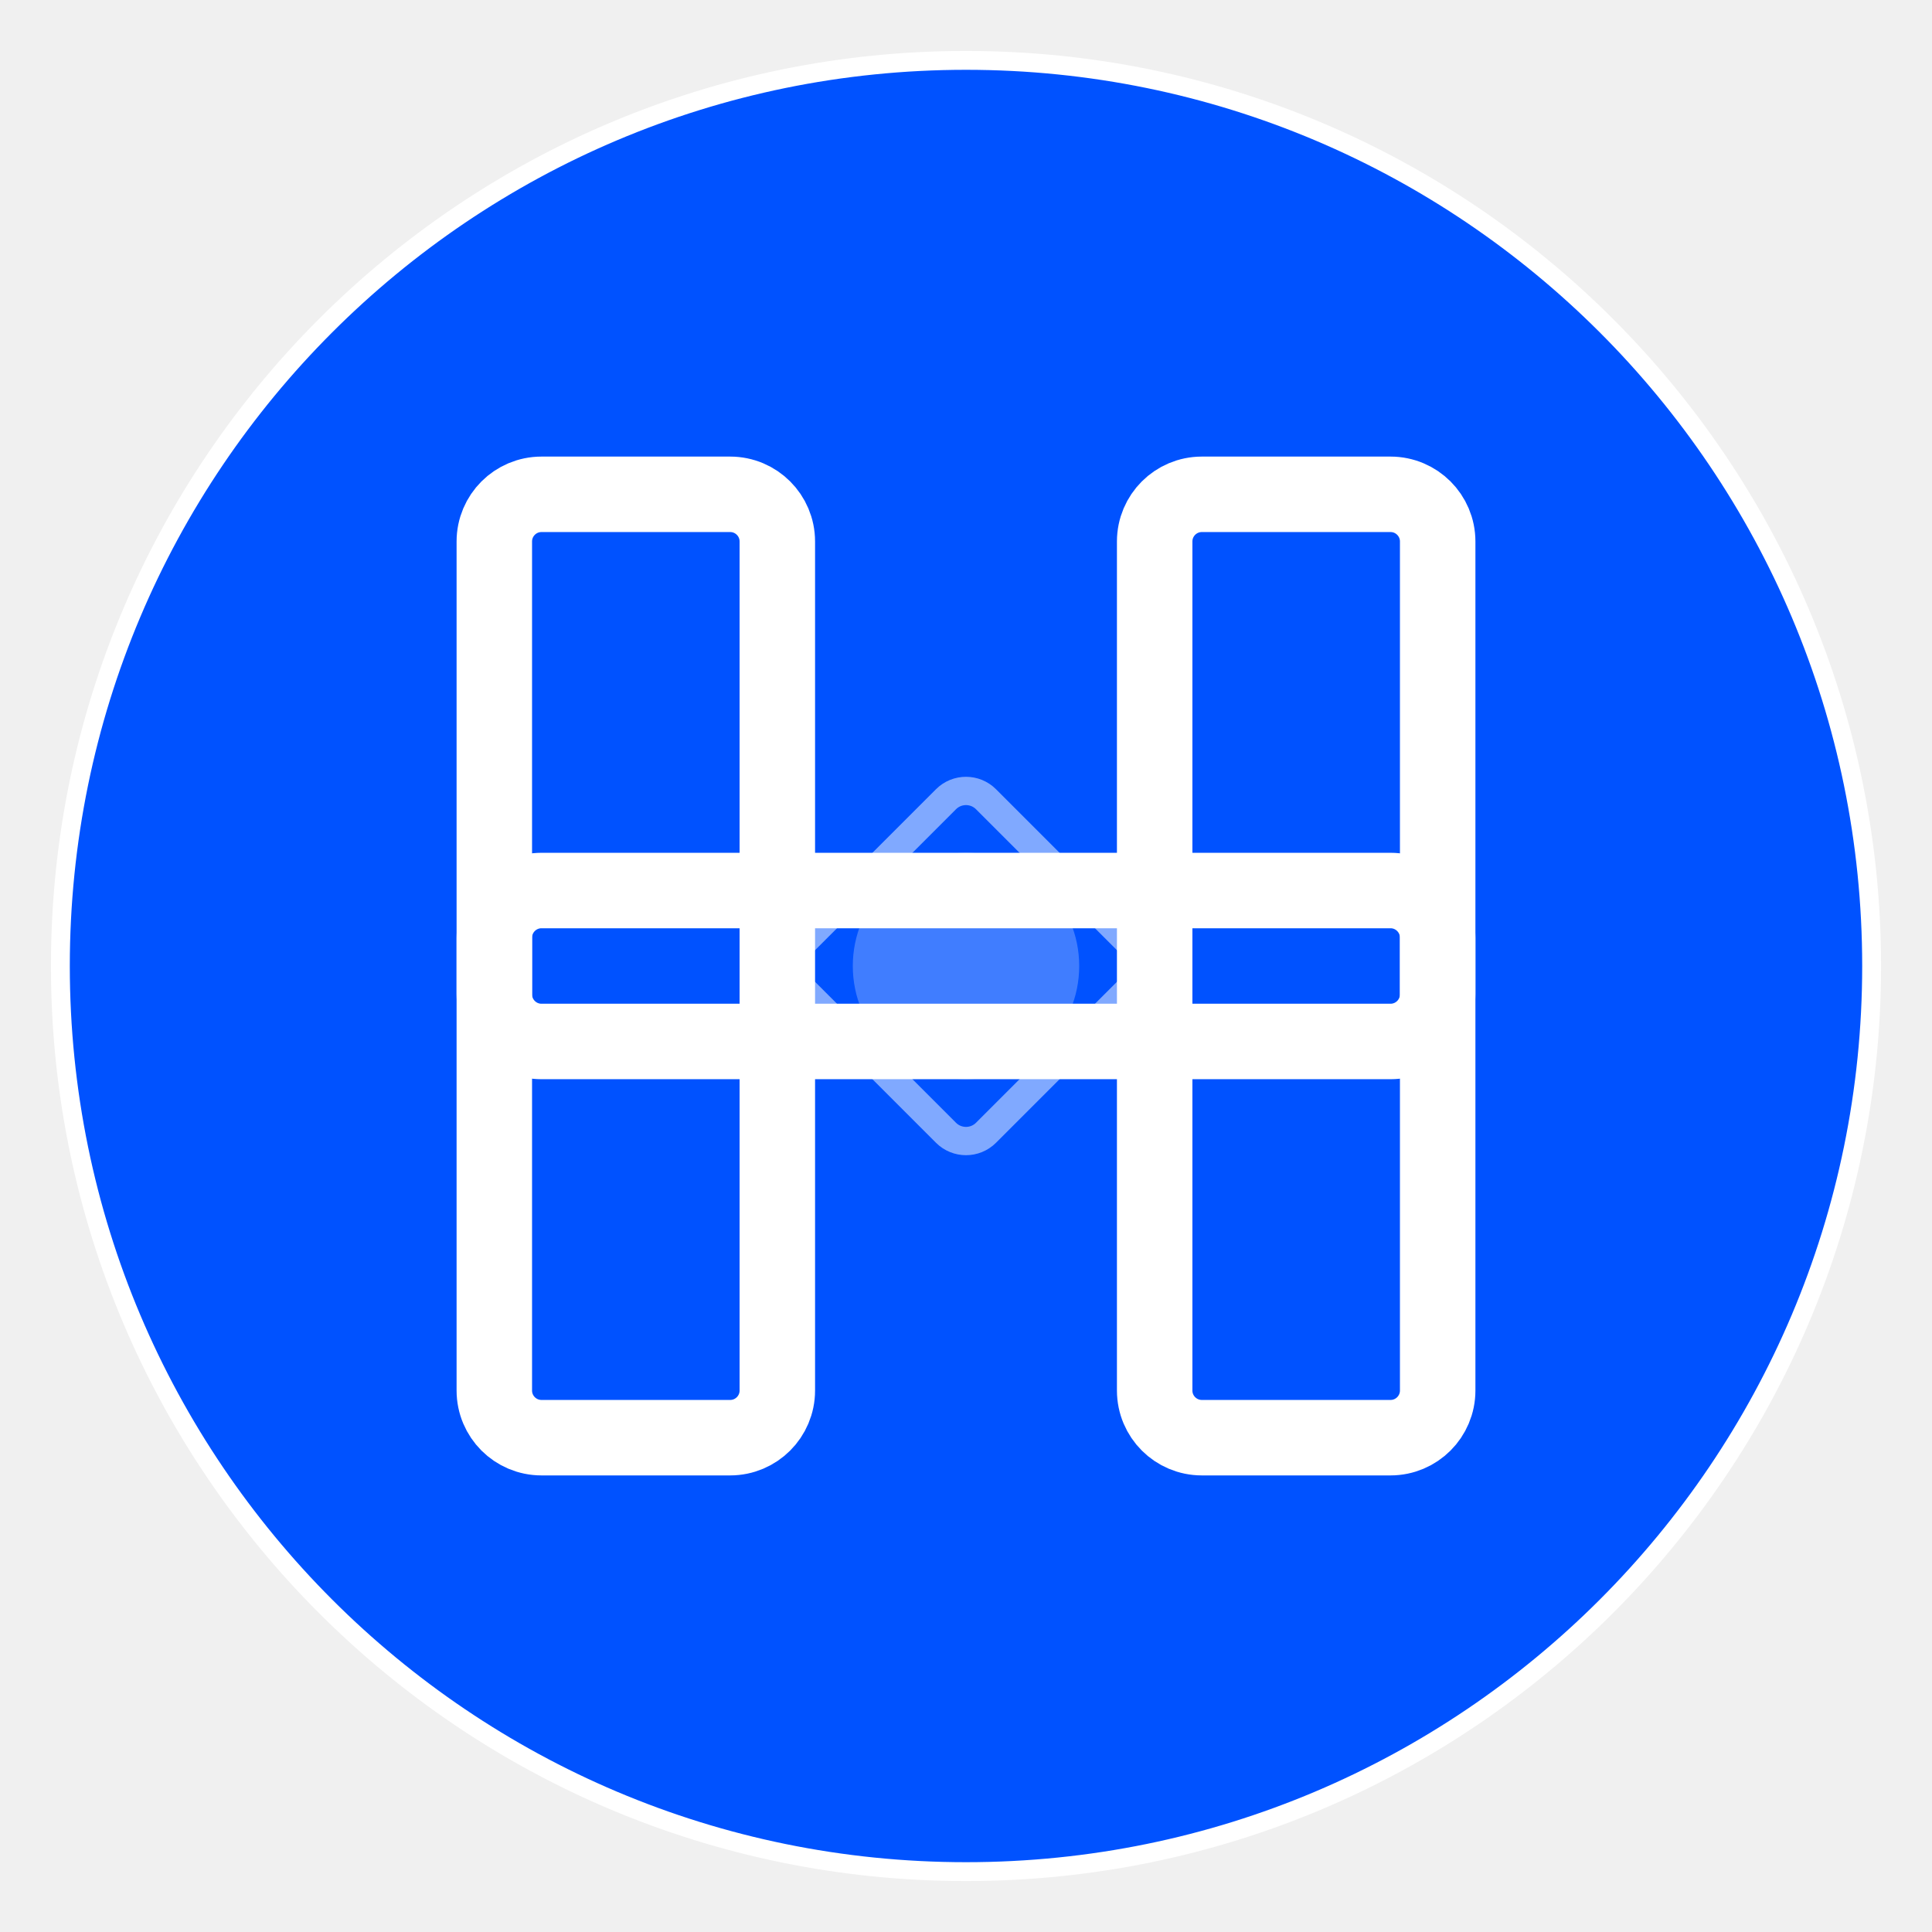
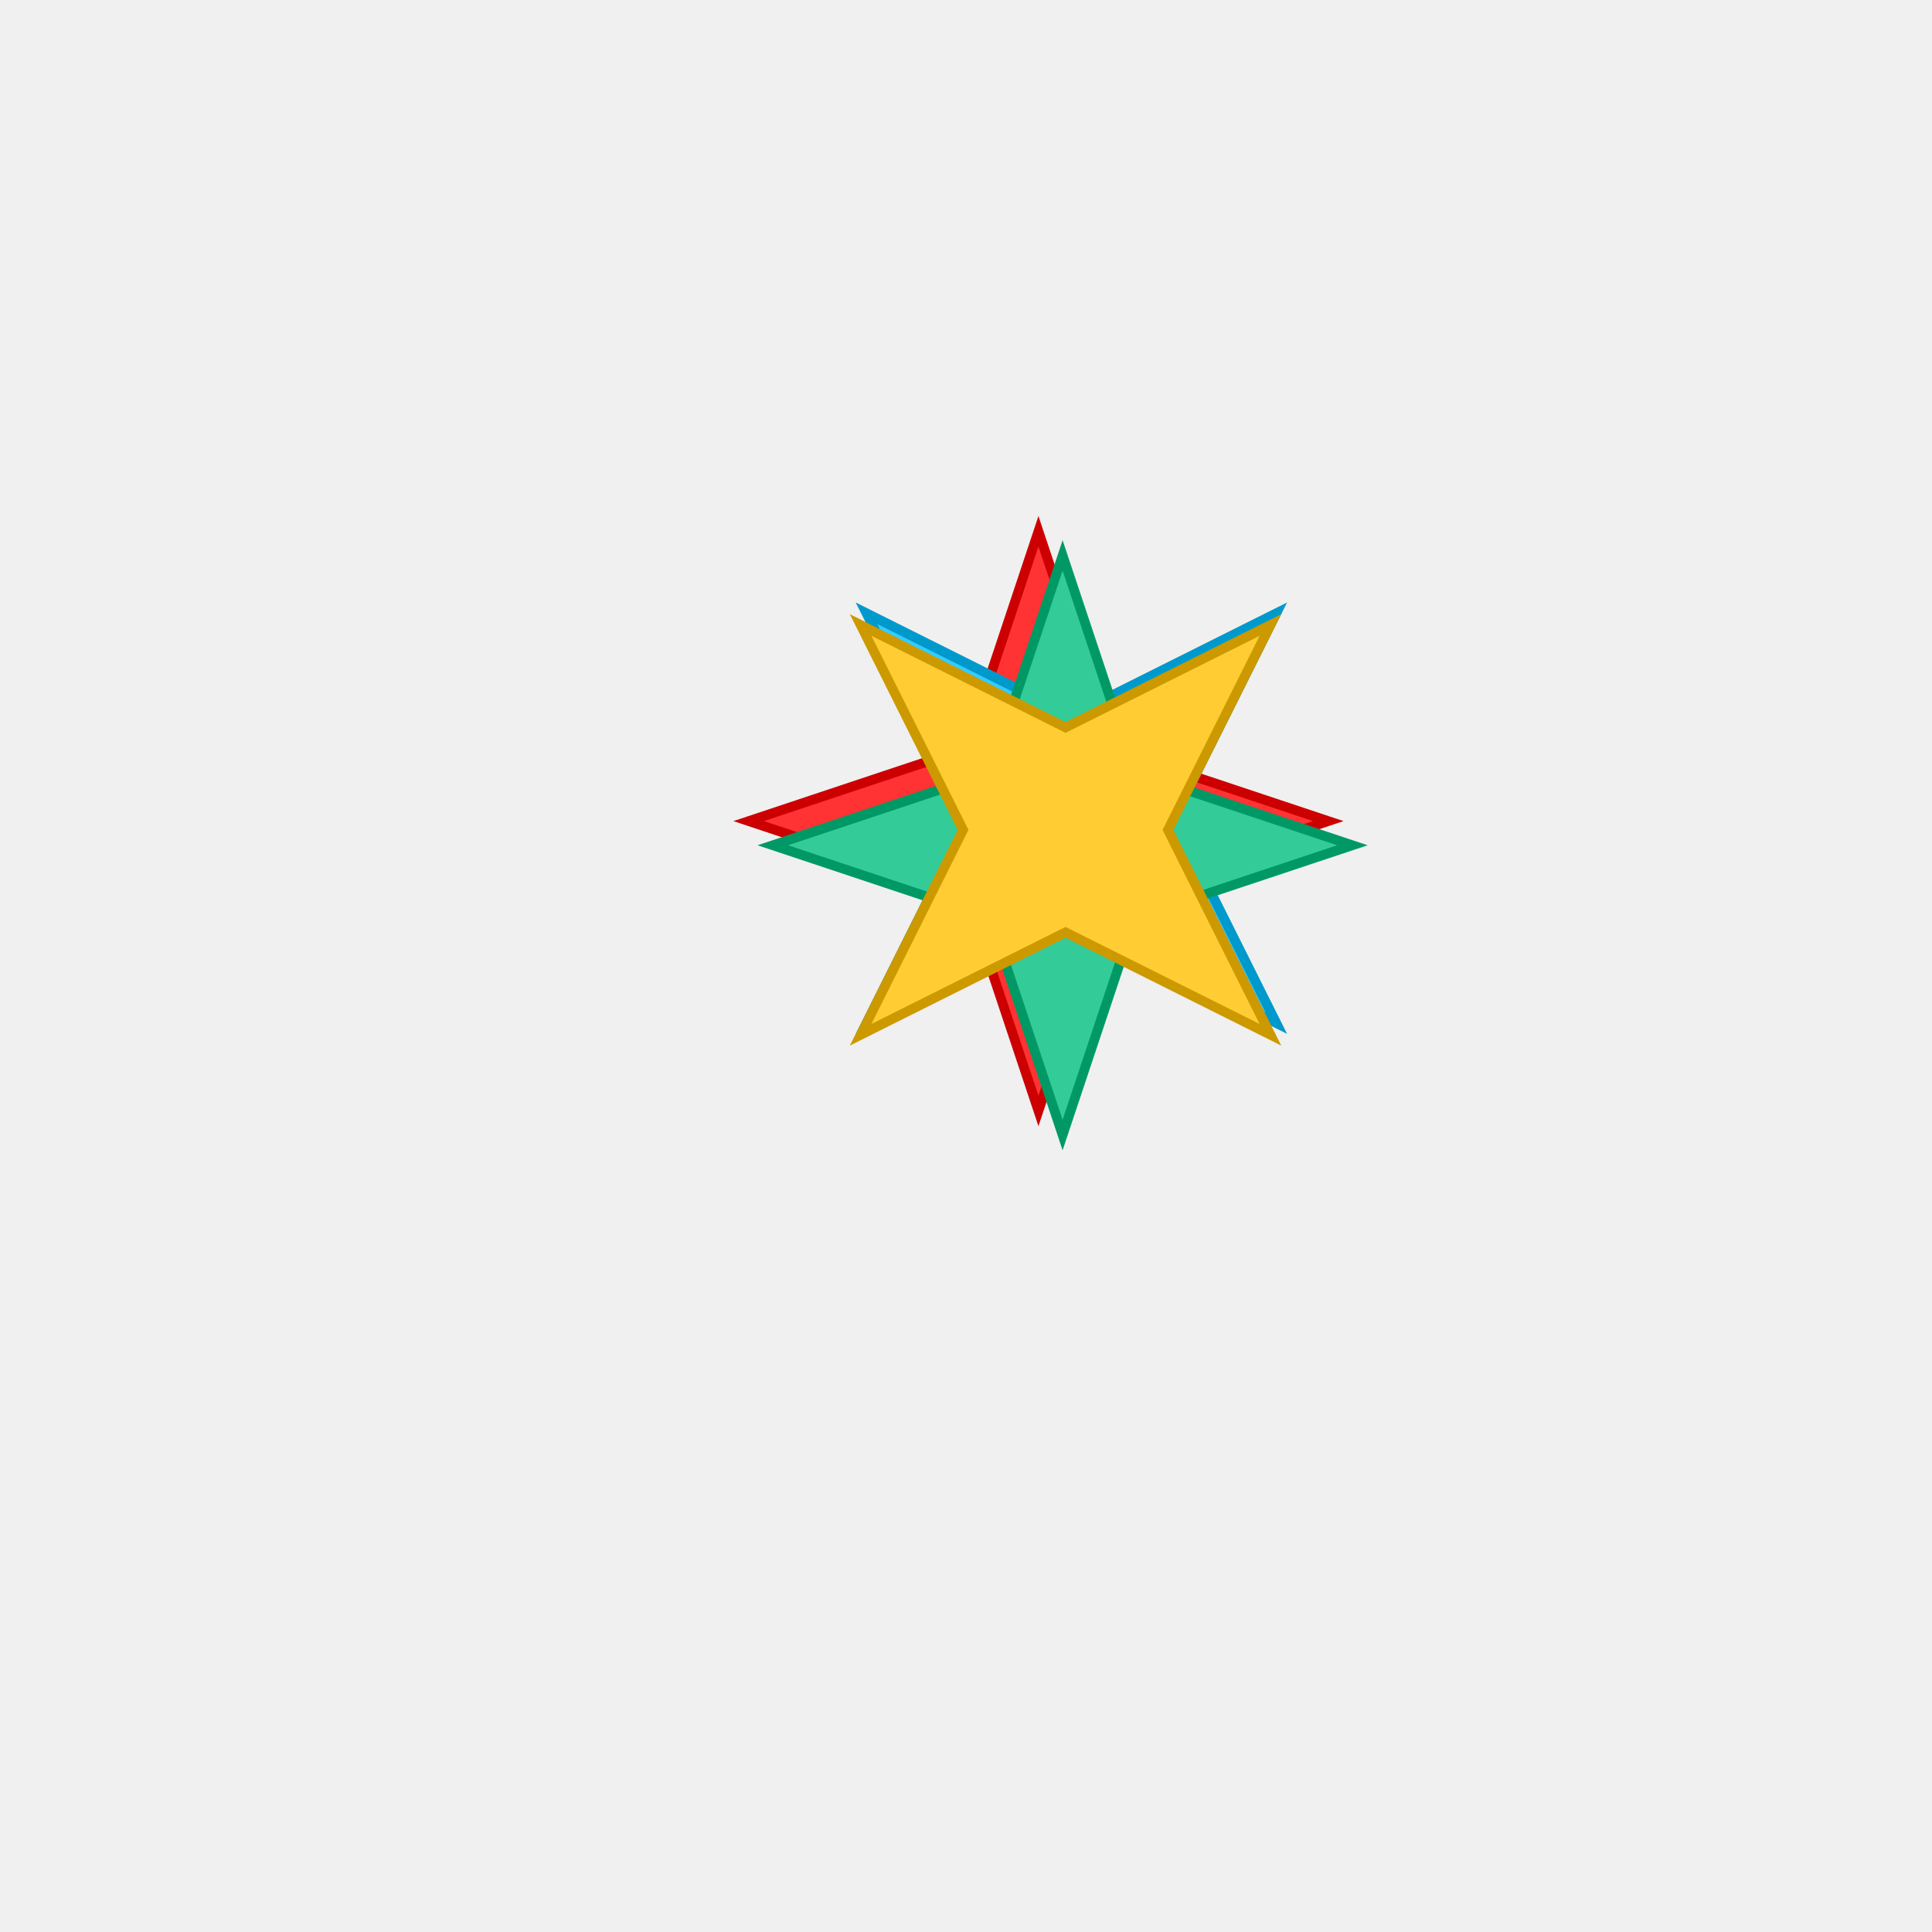
- <svg xmlns="http://www.w3.org/2000/svg" viewBox="0 0 1024 1024" width="1024" height="1024" role="img" aria-label="Modern Meme Coin Logo">
-   <defs>
-     
-   </defs>
-   <circle cx="512" cy="512" r="480" fill="#0052FF" stroke="#FFFFFF" stroke-width="10" />
-   <g stroke="#FFFFFF" stroke-width="40" fill="none">
-     <rect x="262" y="262" width="150" height="500" rx="25" />
-     <rect x="612" y="262" width="150" height="500" rx="25" />
-     <rect x="262" y="472" width="500" height="80" rx="25" />
-   </g>
-   <g fill="none" stroke="#FFFFFF" stroke-width="15" opacity="0.5" transform="translate(512, 512) rotate(45) translate(-512, -512)">
-     <rect x="442" y="442" width="140" height="140" rx="15" />
-   </g>
-   <circle cx="512" cy="512" r="60" fill="#FFFFFF" fill-opacity="0.25" />
+ <svg xmlns="http://www.w3.org/2000/svg" width="100%" height="100%" viewBox="0 0 400 400" style="background: #0e0f11;">
+   <path d="M200 155 L215 110 L230 155 L275 170 L230 185 L215 230 L200 185 L155 170 Z" fill="#ff3333" stroke="#cc0000" stroke-width="2">
+     <animate attributeName="opacity" values="1; 0.4; 1" dur="2s" repeatCount="indefinite" />
+   </path>
+   <path d="M190 135 L205 90 L220 135 L265 150 L220 165 L205 210 L190 165 L145 150 Z" fill="#33ccff" stroke="#0099cc" stroke-width="2" transform="rotate(45 190 180)">
+     <animate attributeName="opacity" values="1; 0.4; 1" dur="2.3s" repeatCount="indefinite" />
+   </path>
+   <path d="M190 115 L205 70 L220 115 L265 130 L220 145 L205 190 L190 145 L145 130 Z" fill="#33cc99" stroke="#009966" stroke-width="2" transform="rotate(90 190 160)">
+     <animate attributeName="opacity" values="1; 0.4; 1" dur="2.5s" repeatCount="indefinite" />
+   </path>
+   <path d="M210 95 L225 50 L240 95 L285 110 L240 125 L225 170 L210 125 L165 110 Z" fill="#ffcc33" stroke="#cc9900" stroke-width="2" transform="rotate(135 210 140)">
+     <animate attributeName="opacity" values="1; 0.4; 1" dur="2.7s" repeatCount="indefinite" />
+   </path>
</svg>
